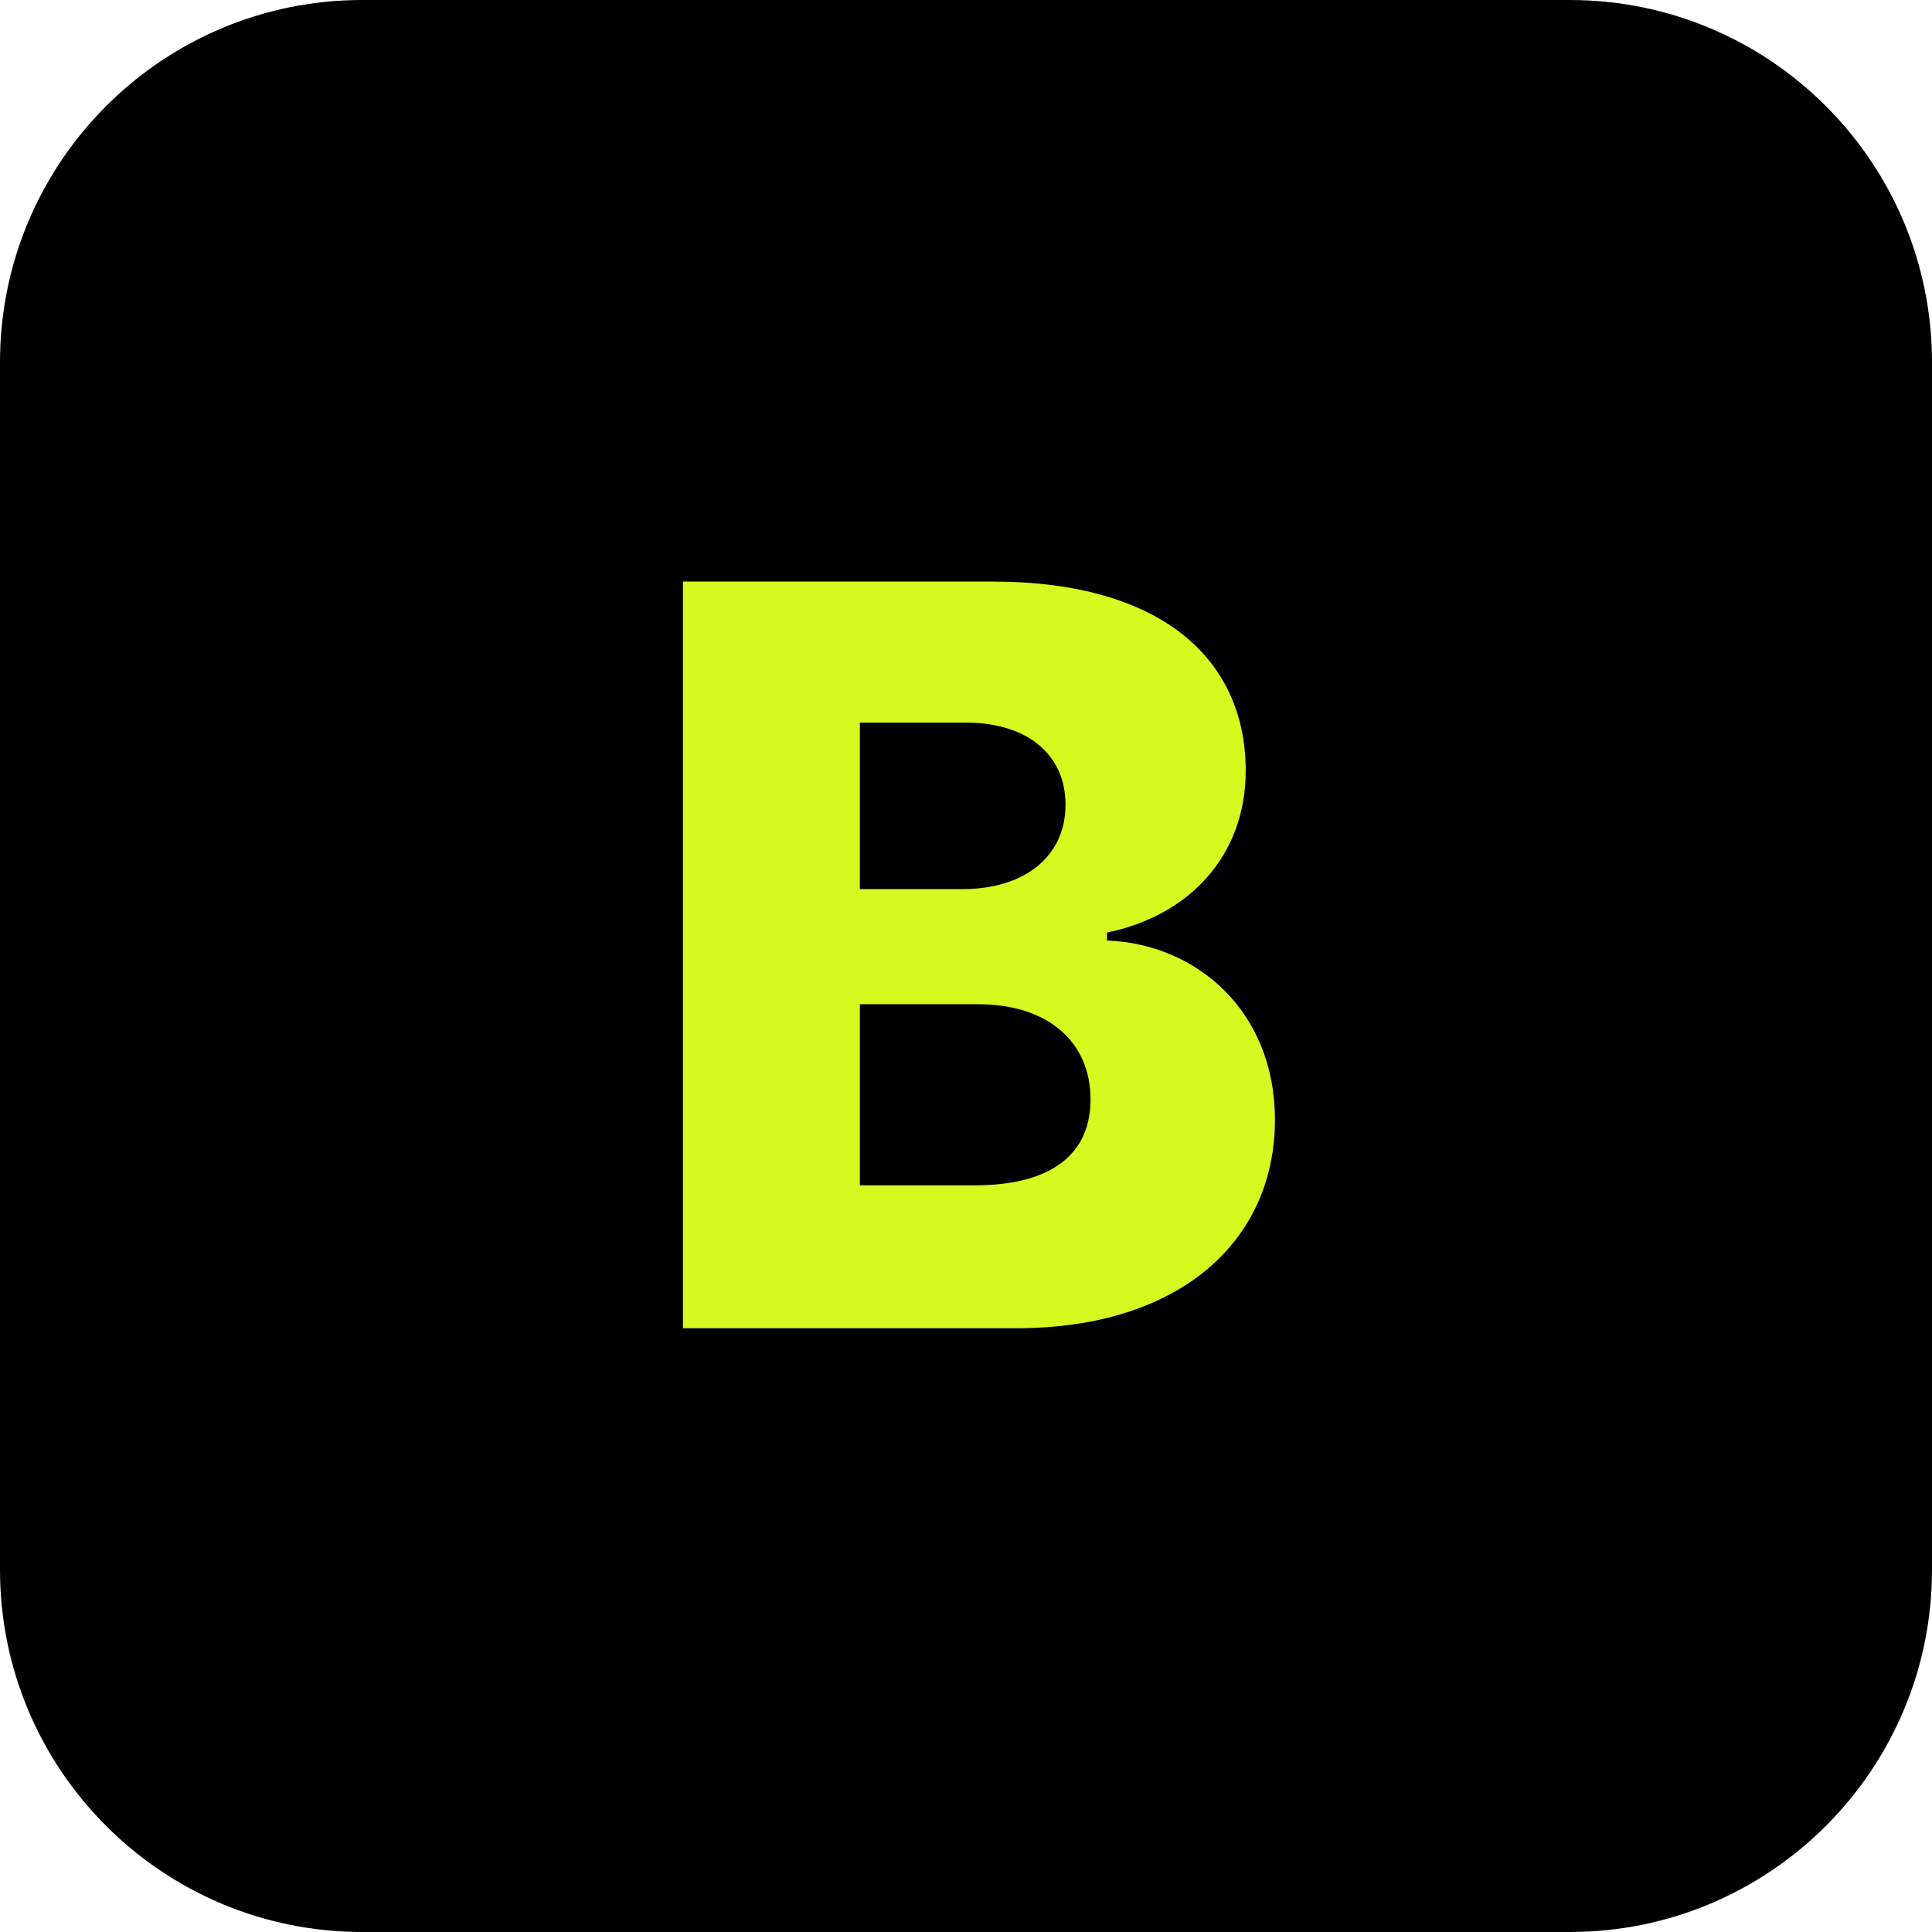
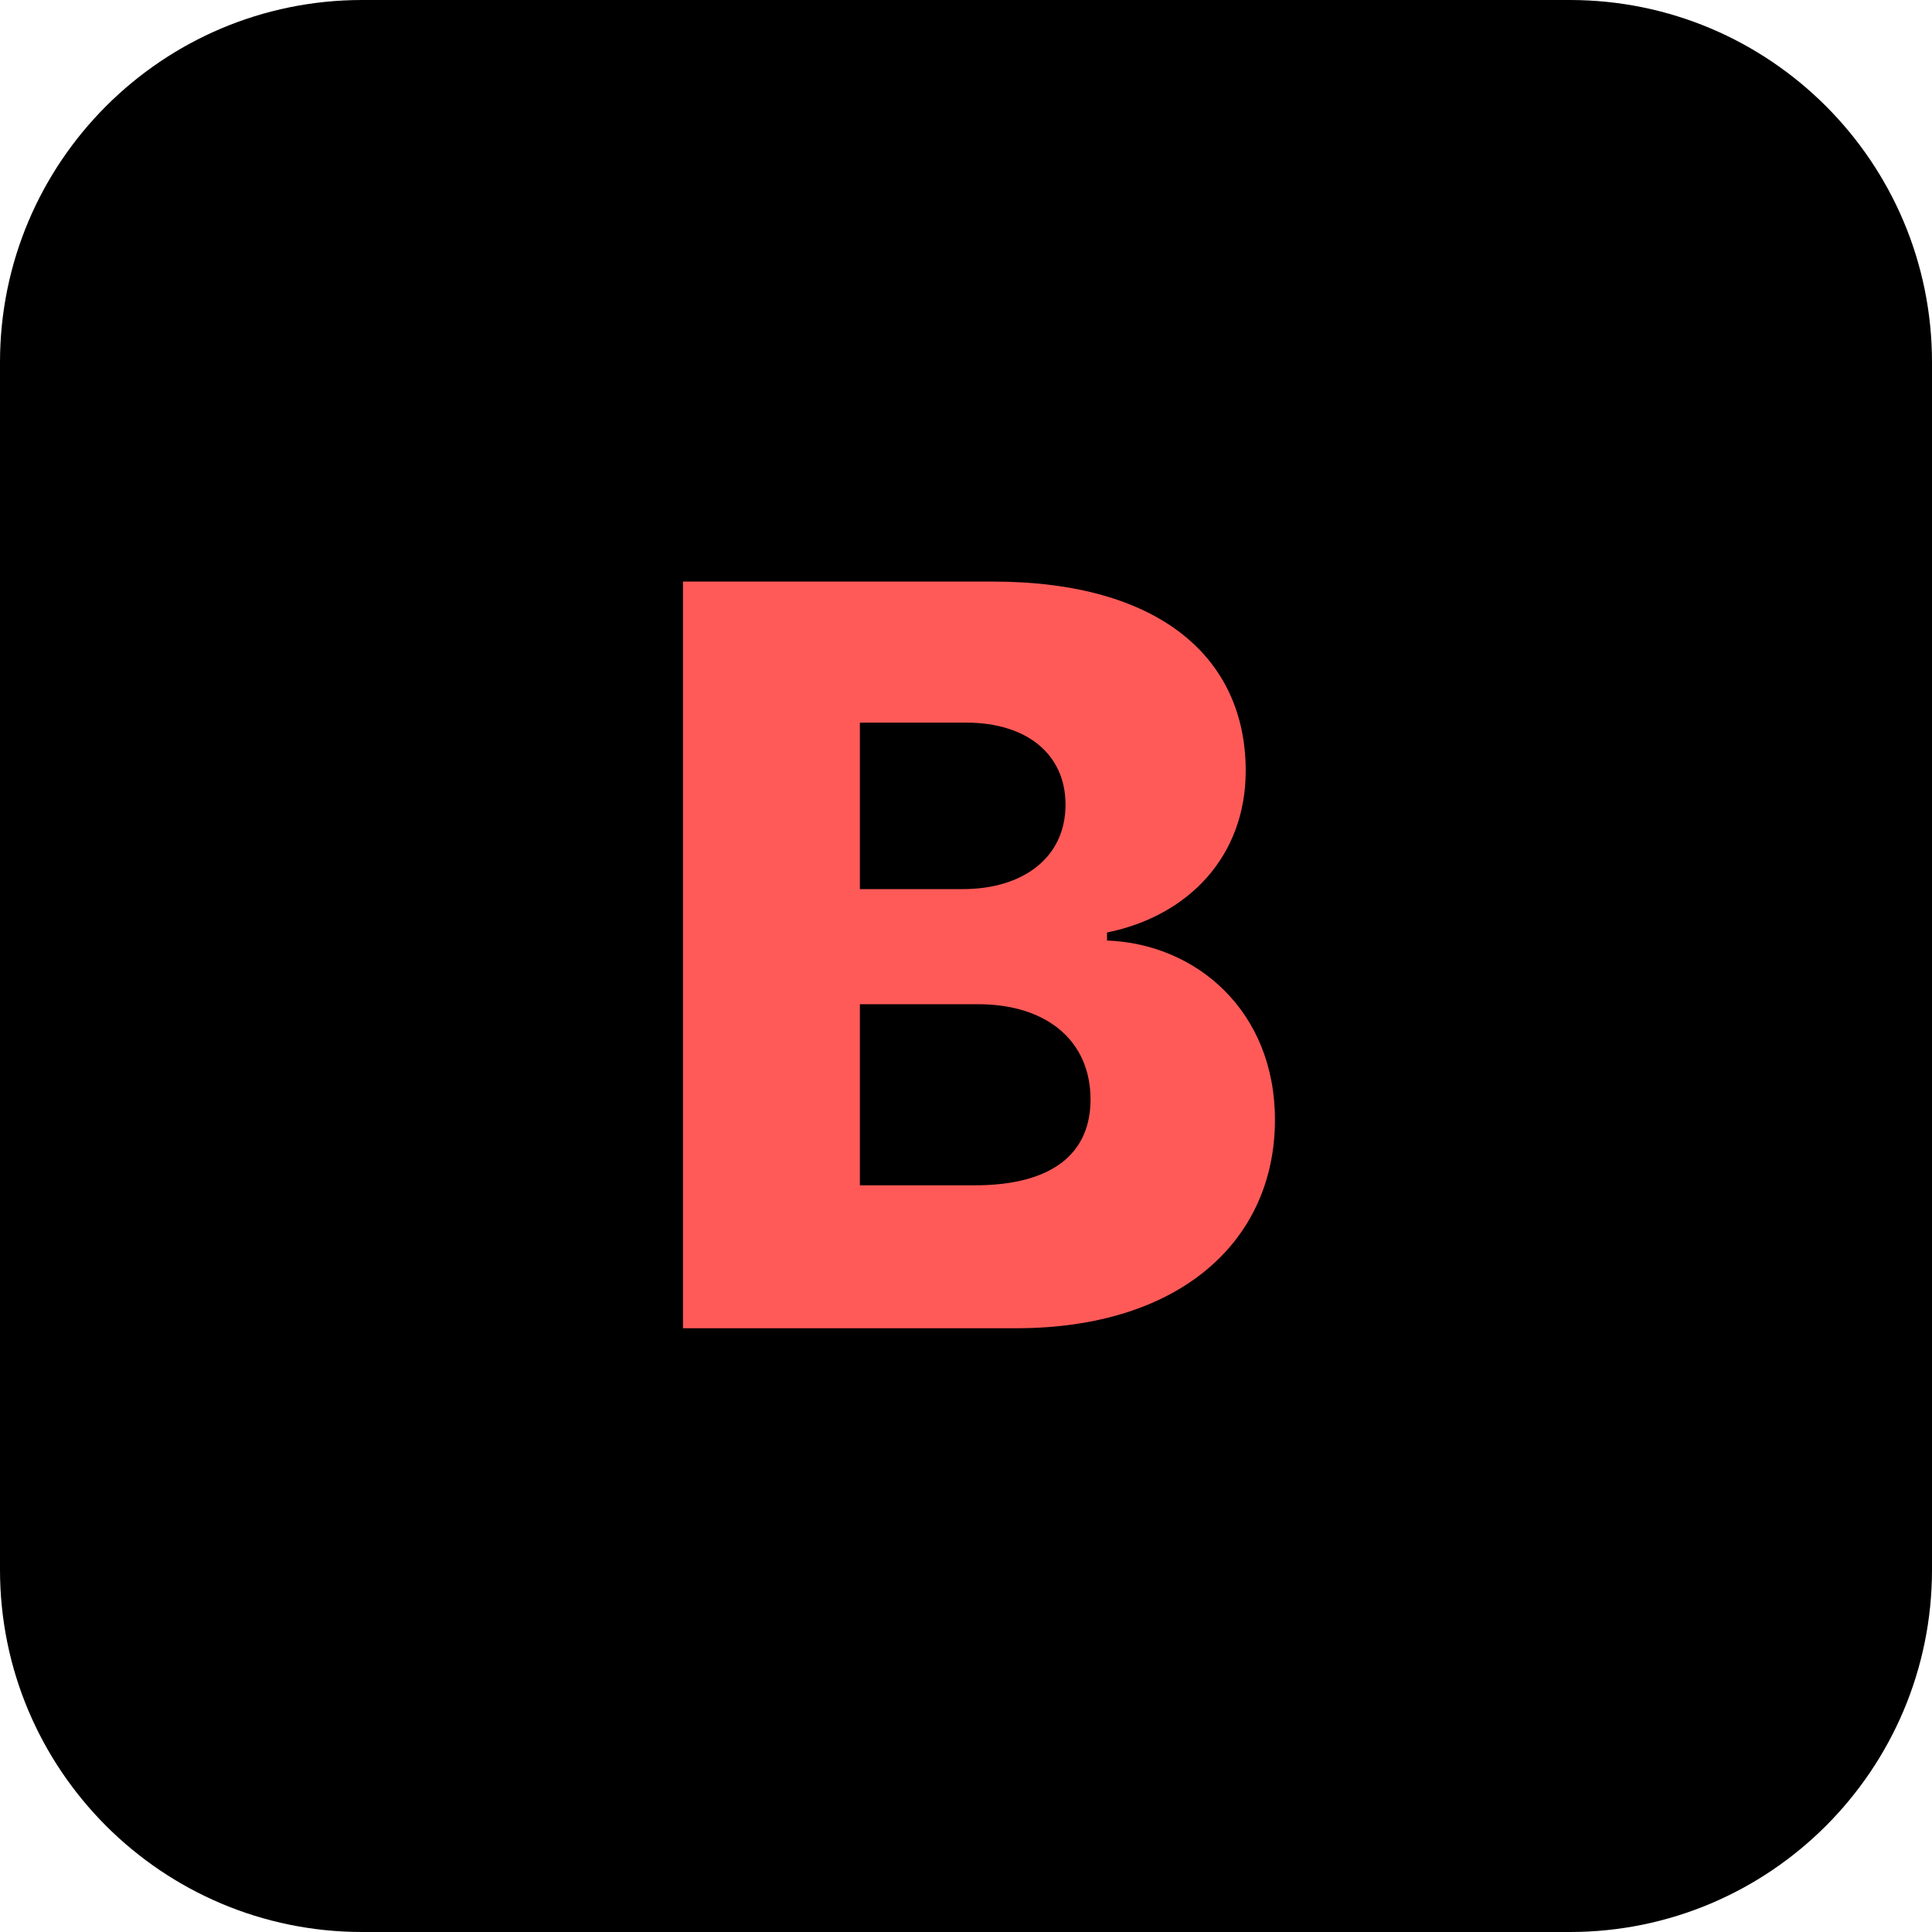
<svg xmlns="http://www.w3.org/2000/svg" viewBox="0 0 64 64">
  <rect width="64" height="64" rx="12" fill="#000" />
-   <text x="32" y="44" text-anchor="middle" font-family="Inter,Segoe UI,Arial,sans-serif" font-weight="800" font-size="34" letter-spacing="-2" fill="#D6F91F">B</text>
+   <text x="32" y="44" text-anchor="middle" font-family="Inter,Segoe UI,Arial,sans-serif" font-weight="800" font-size="34" letter-spacing="-2" fill="#FF5A58">B</text>
</svg>
